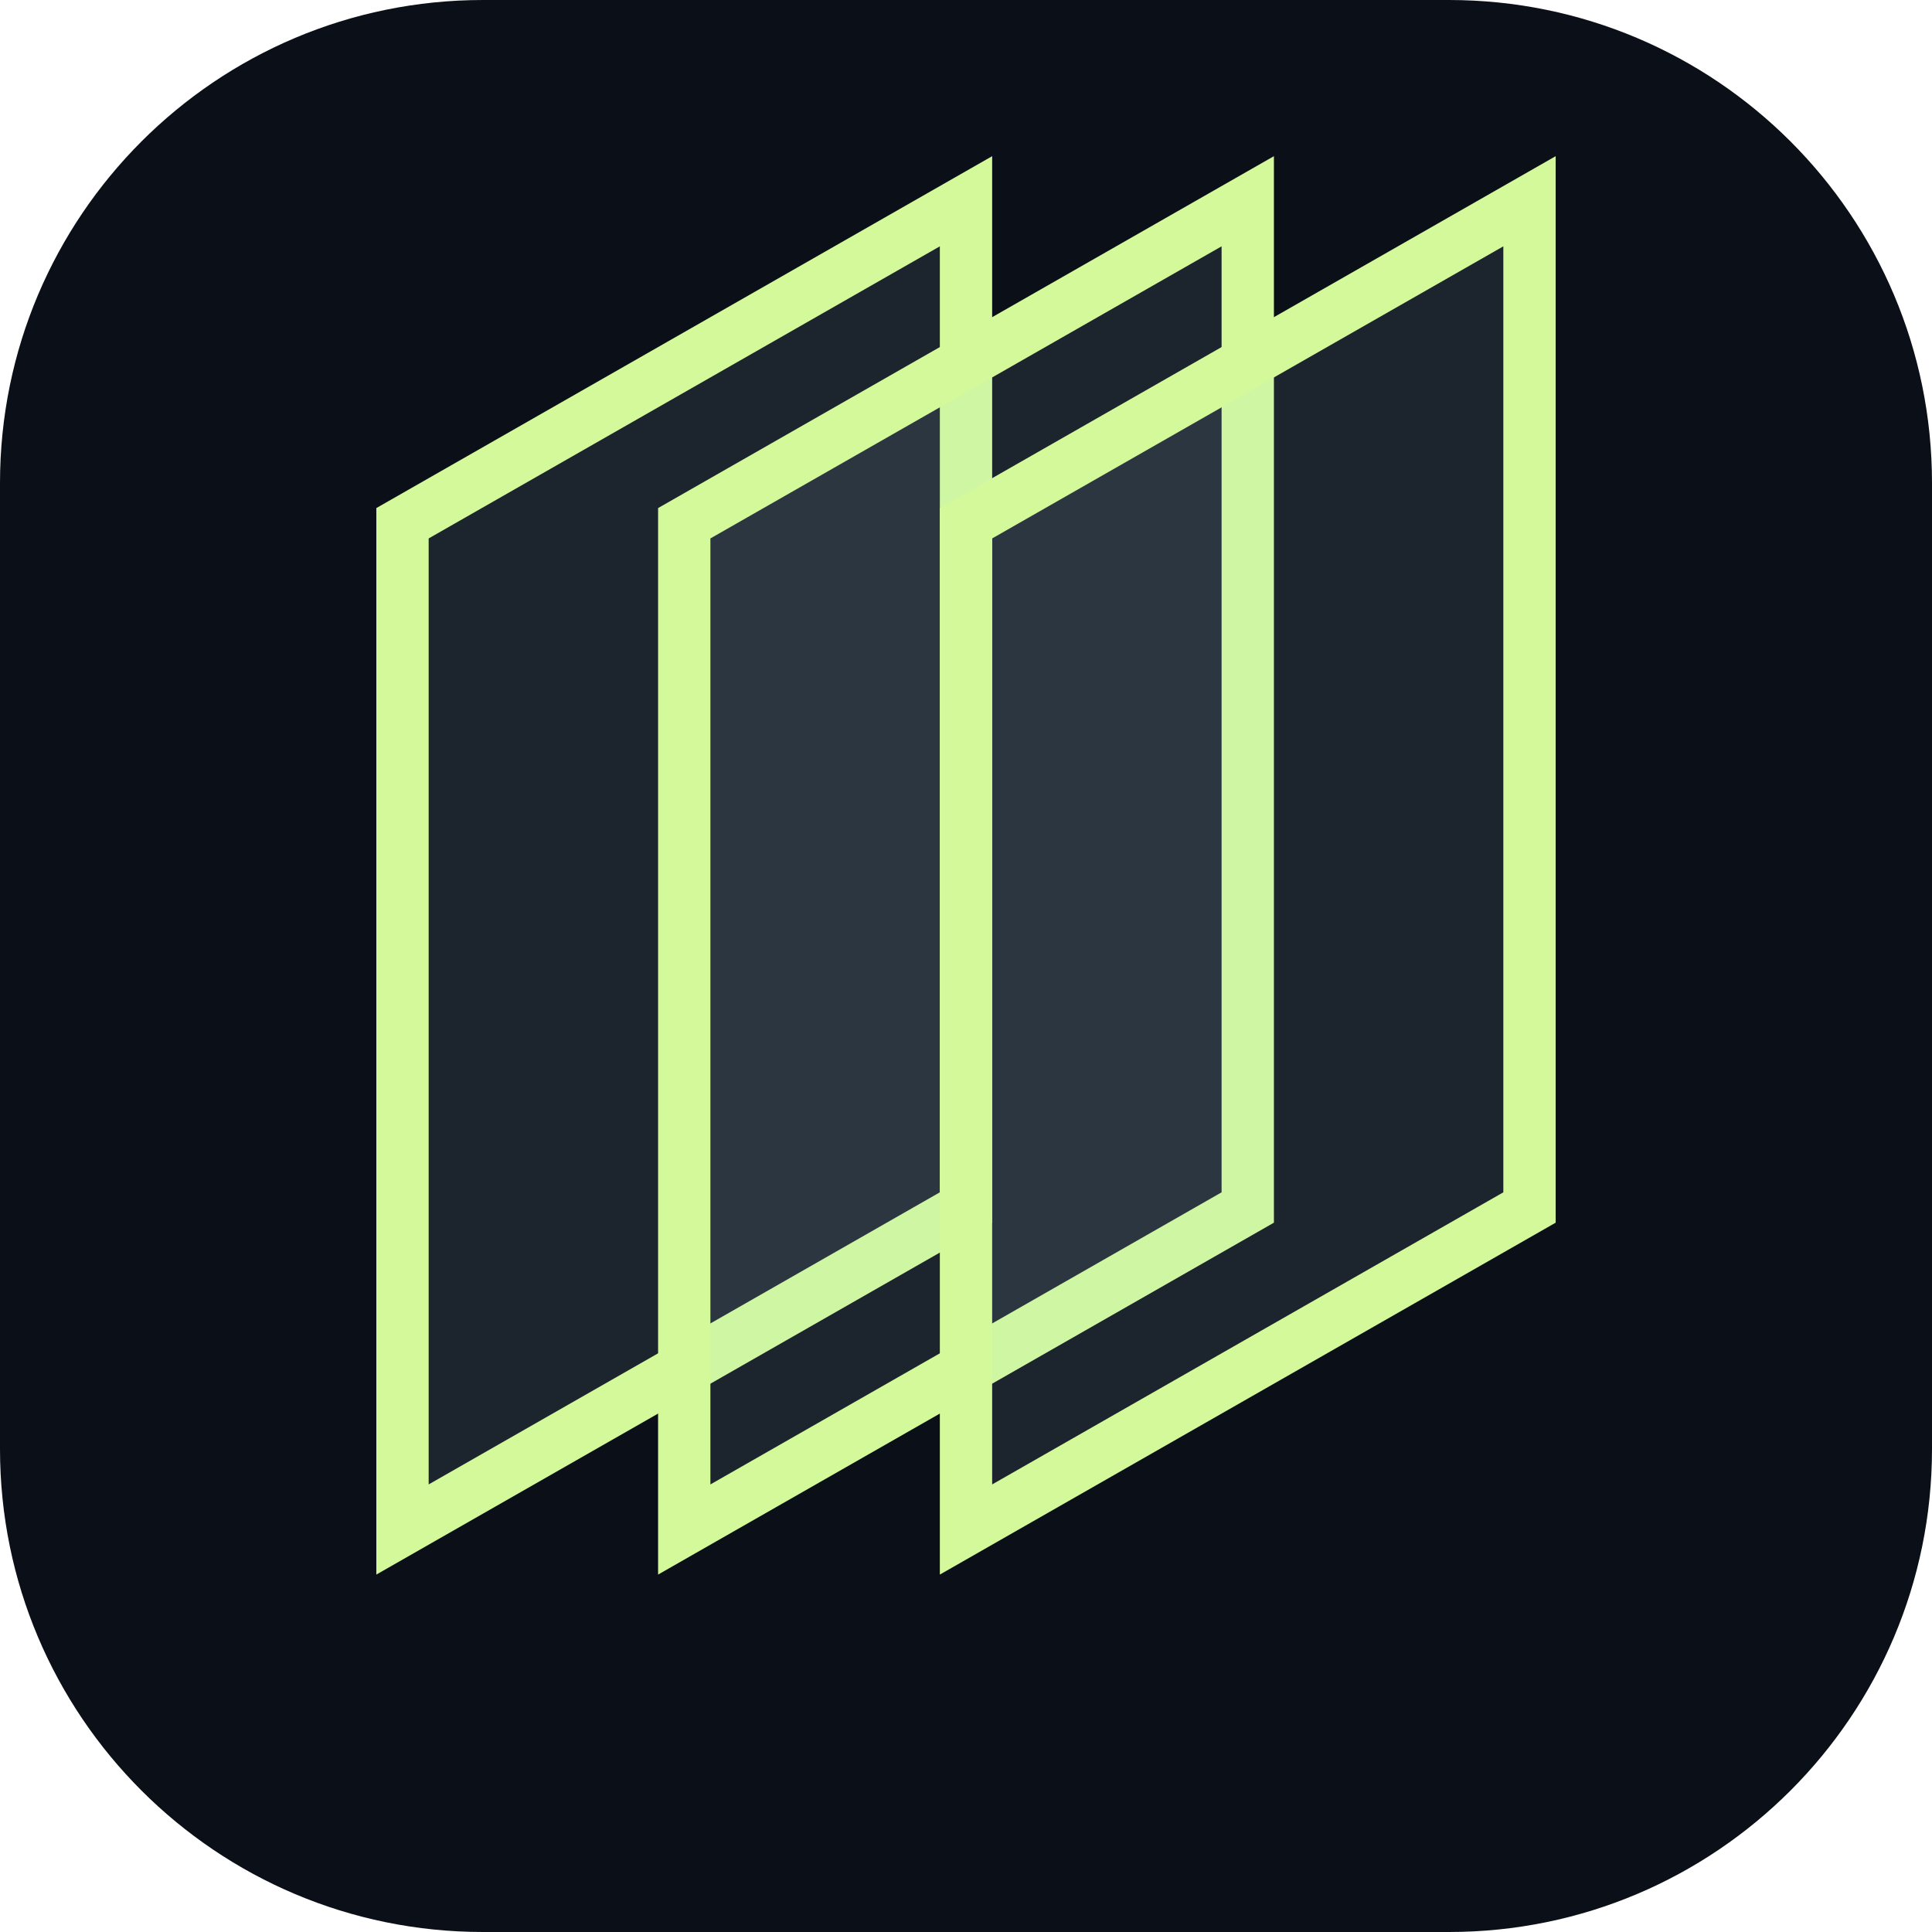
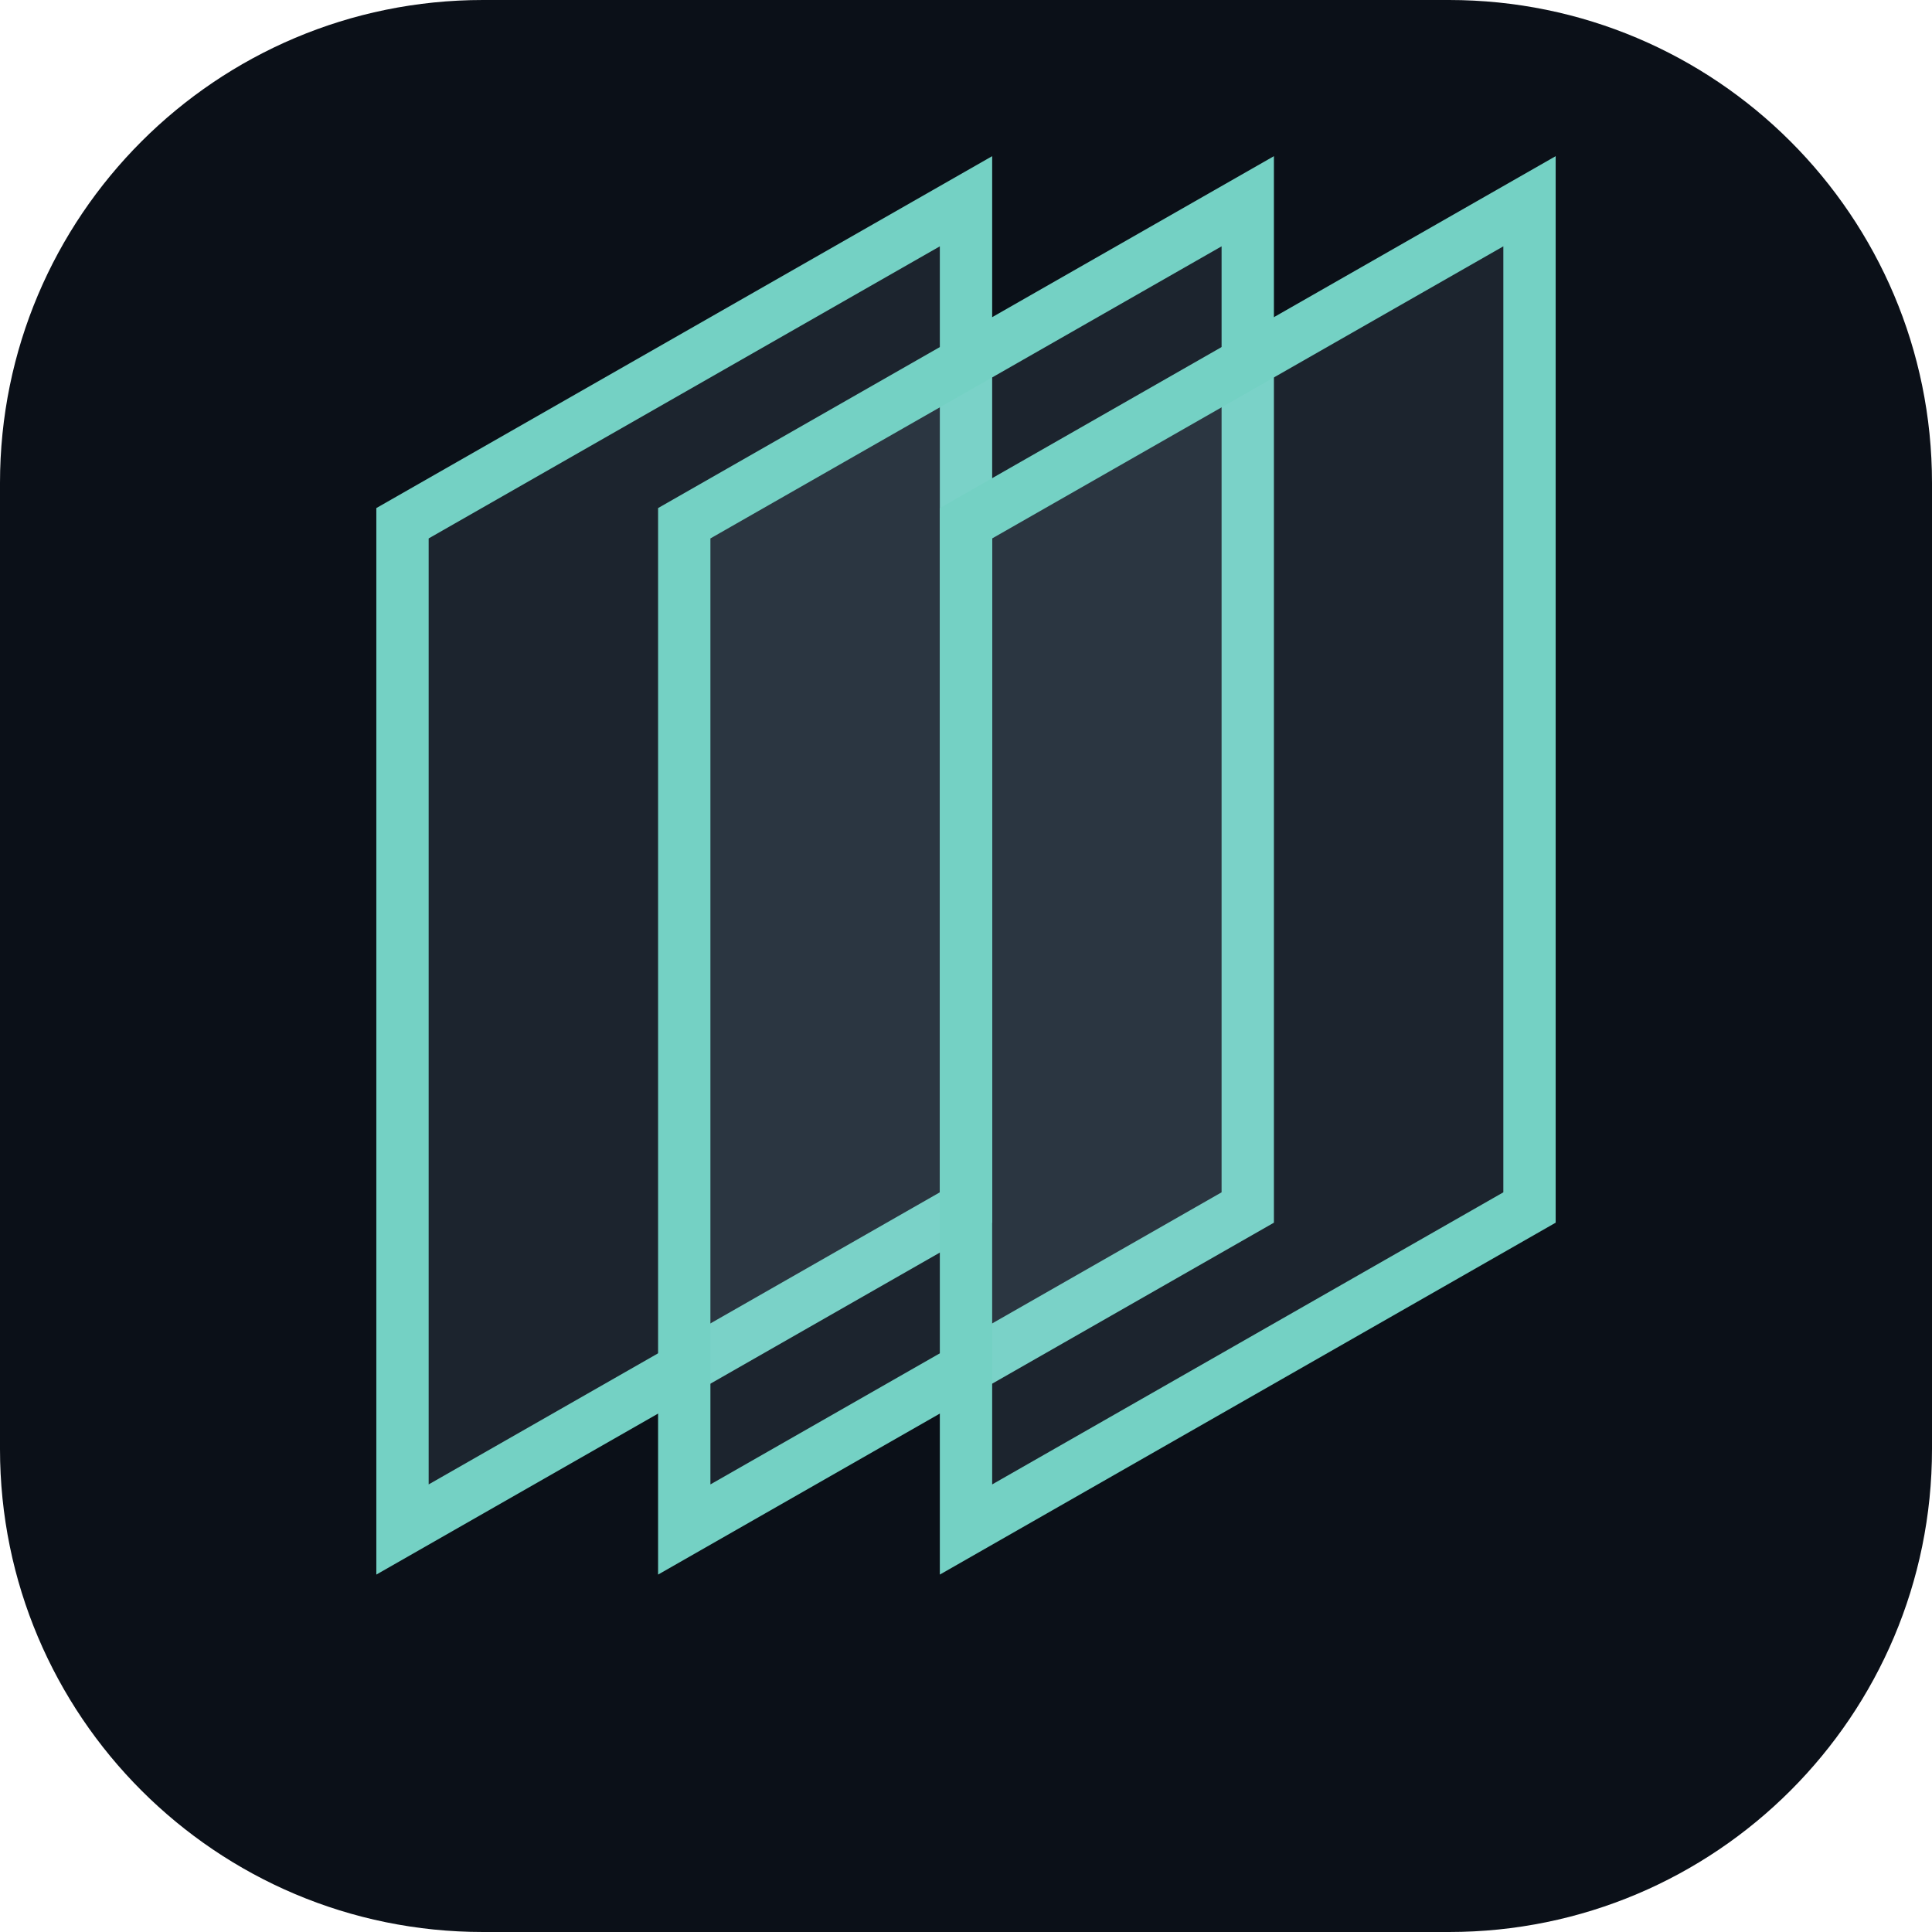
<svg xmlns="http://www.w3.org/2000/svg" width="48" height="48" viewBox="0 0 48 48">
  <rect width="48" height="48" rx="12" fill="#0b1018" />
-   <g stroke="#d3f99a" stroke-width="1.3" fill="#b9d8f21a">
+   <g stroke="#74d1c4" stroke-width="1.3" fill="#b9d8f21a">
    <path d="M10 20 24 12v25L10 45Z" transform="translate(0 -7)" />
    <path d="M17 16 31 8v25L17 41Z" transform="translate(0 -3)" />
    <path d="M24 12 38 4v25L24 37Z" transform="translate(0 1)" />
  </g>
</svg>
